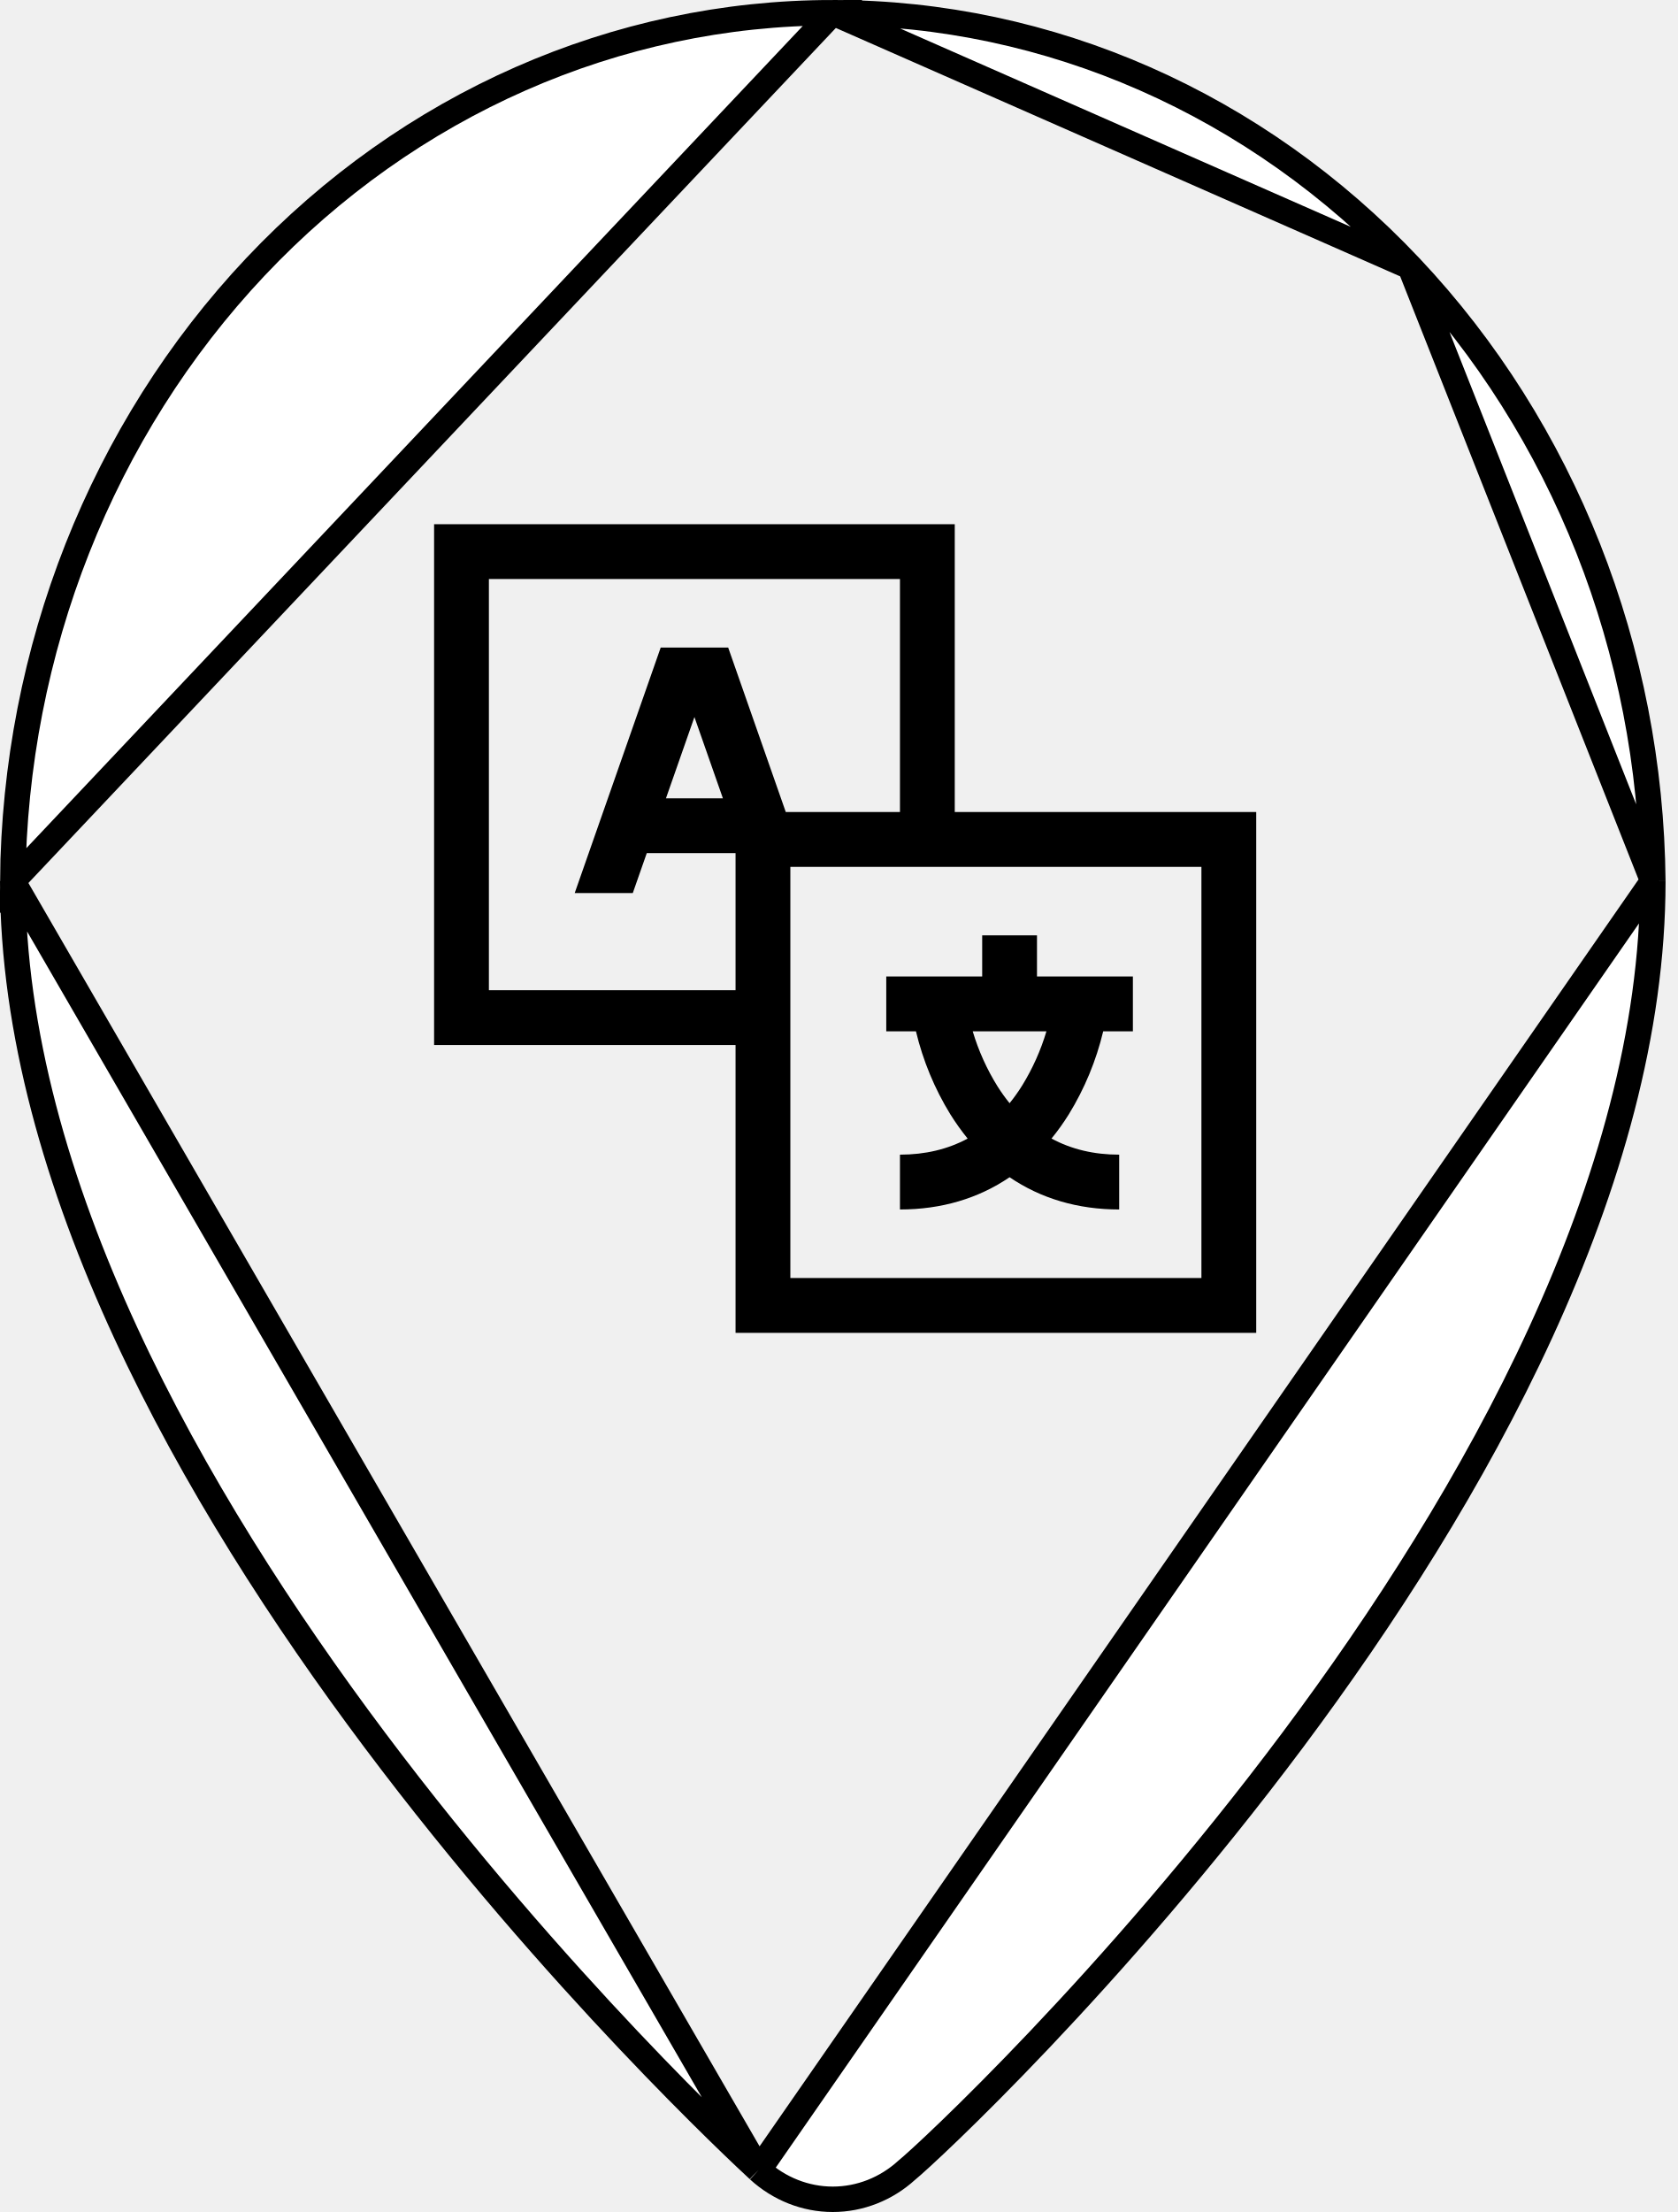
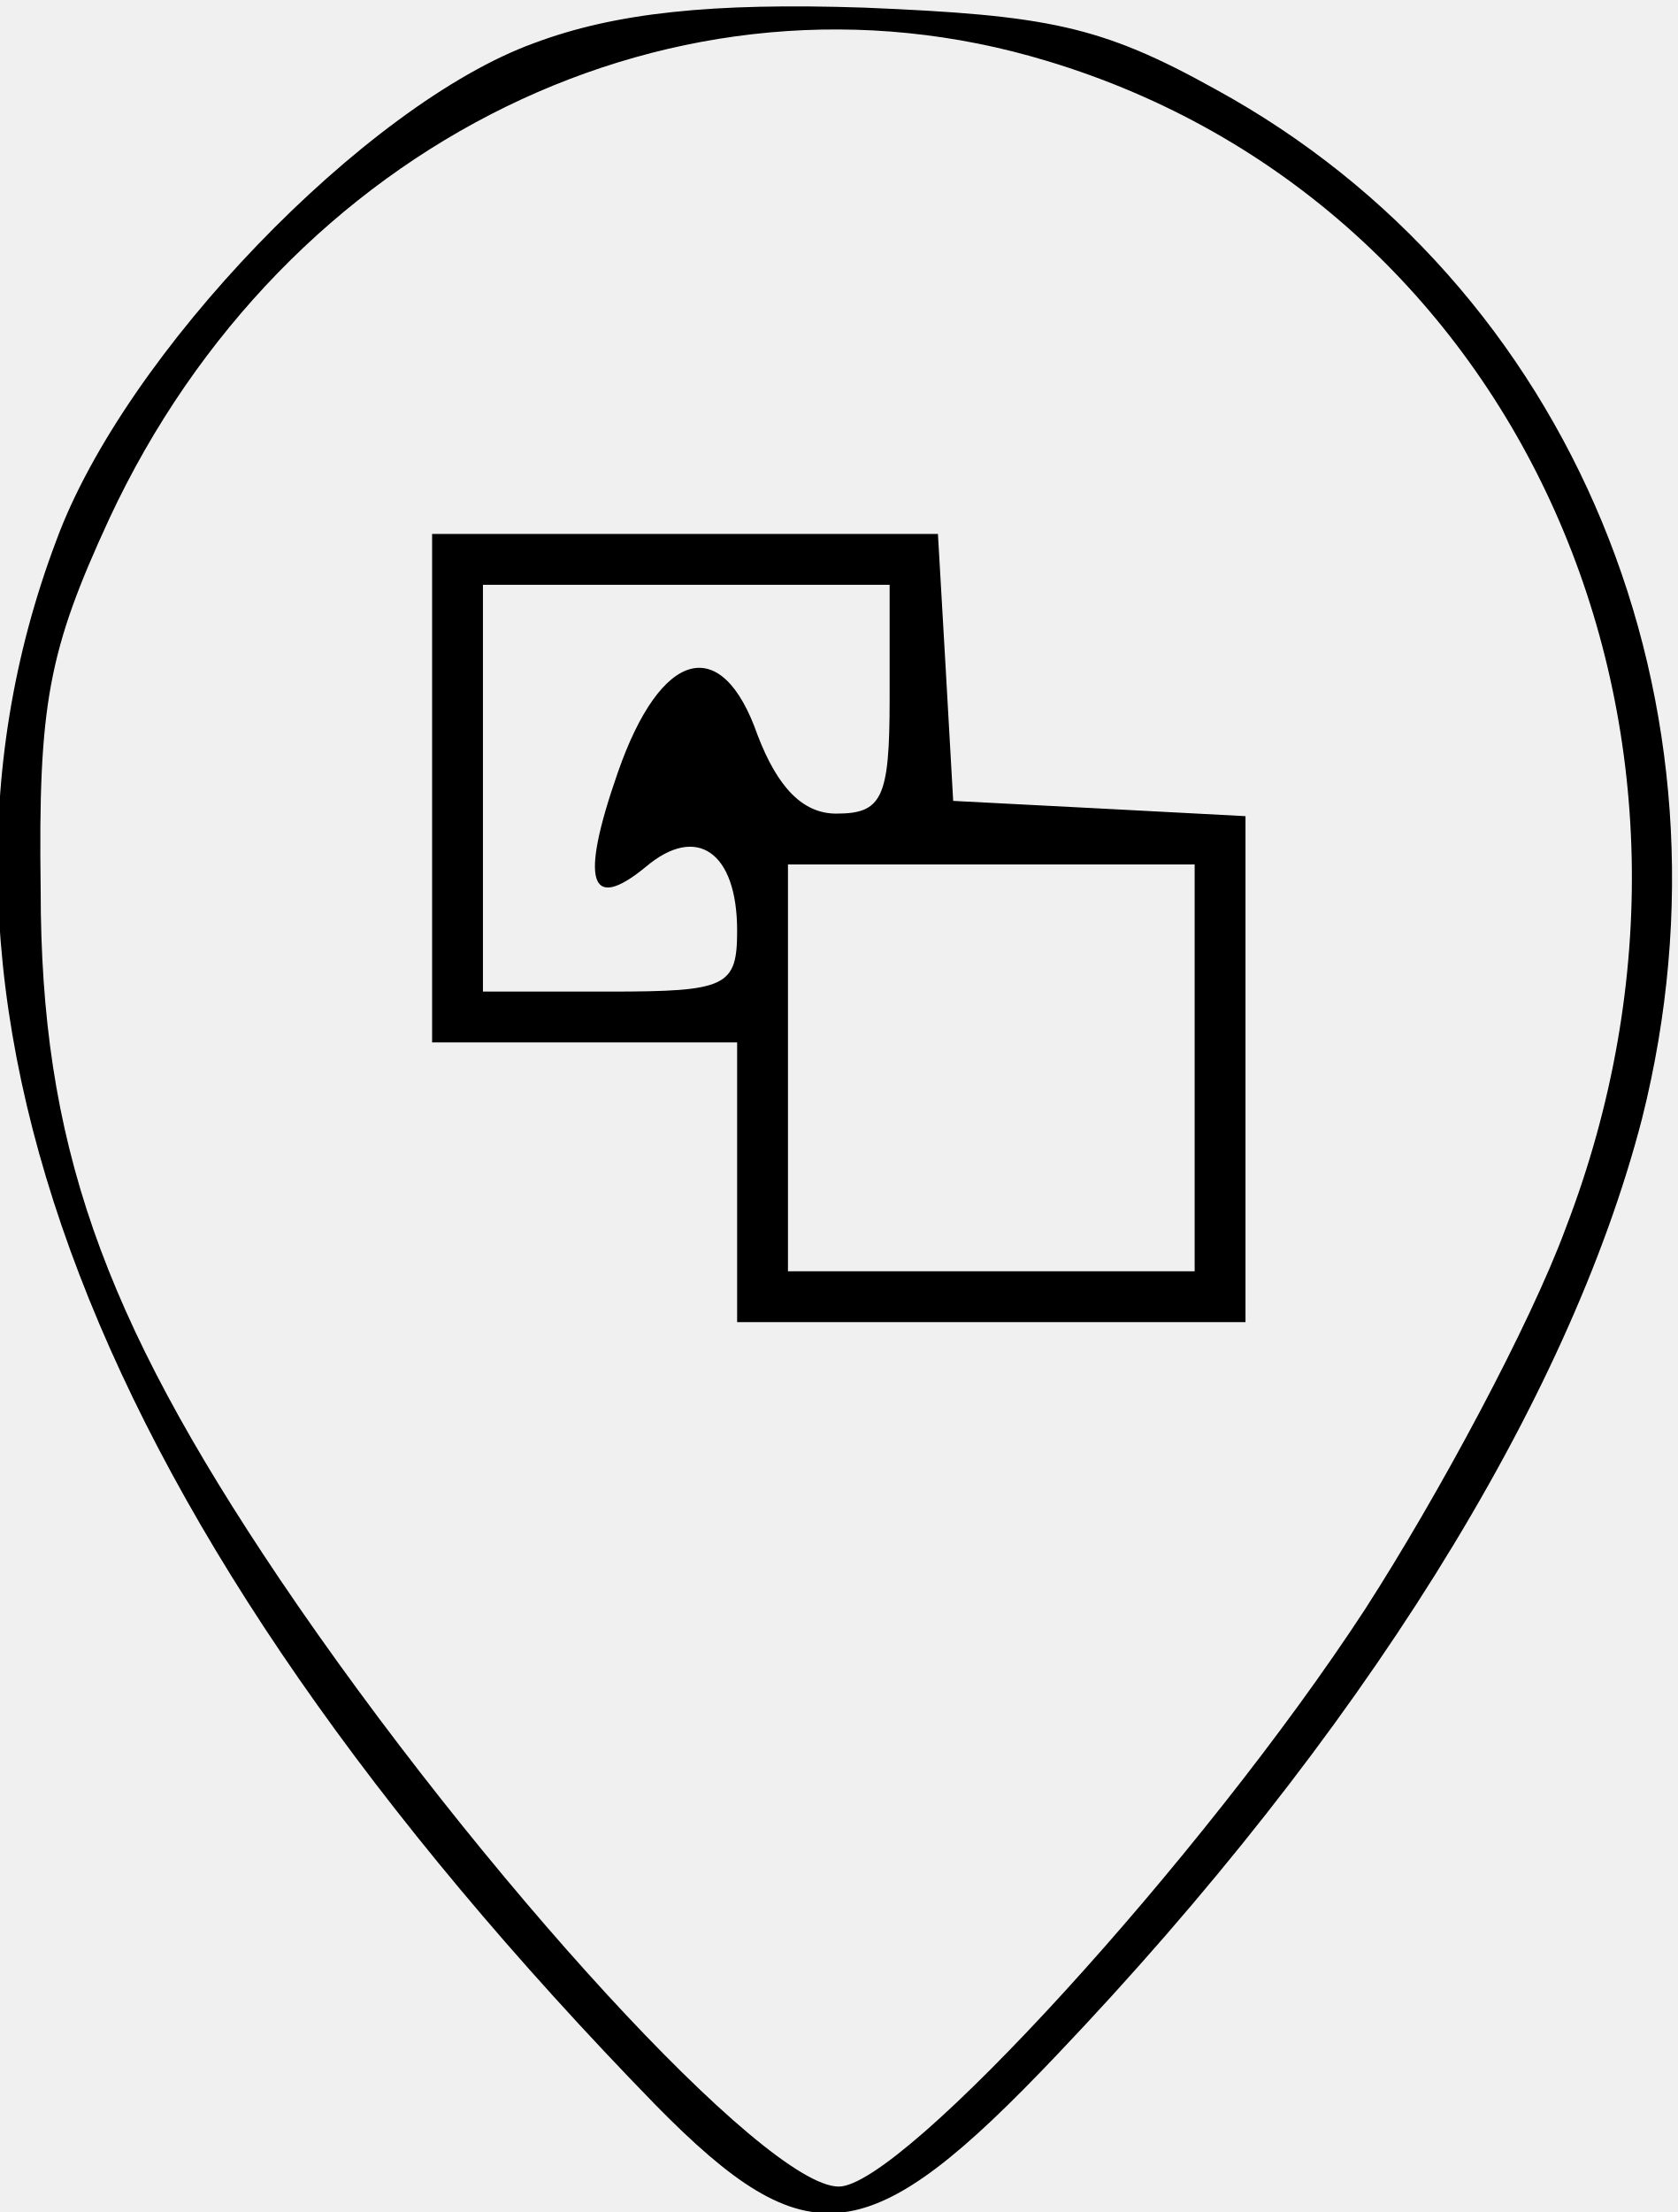
- <svg xmlns="http://www.w3.org/2000/svg" width="66" height="87" viewBox="0 0 66 87" fill="none">
-   <path d="M0.5 34.655H0.5C0.585 25.576 4.014 16.892 10.051 10.495C16.09 4.096 24.251 0.5 32.763 0.5L0.5 34.655ZM0.5 34.655V34.66M0.5 34.655V34.66M0.5 34.66C0.5 46.478 7.587 58.895 14.745 68.439C21.893 77.972 29.189 84.74 29.836 85.34L29.842 85.346L29.845 85.349M0.5 34.66L29.845 85.349M29.845 85.349C30.653 86.088 31.688 86.5 32.763 86.5C33.833 86.5 34.863 86.093 35.669 85.36C36.478 84.704 43.757 77.939 50.857 68.439C57.99 58.893 65.026 46.477 65.026 34.66L65.026 34.655M29.845 85.349L65.026 34.655M65.026 34.655C64.942 25.576 61.513 16.892 55.475 10.495M65.026 34.655L55.475 10.495M55.475 10.495C49.437 4.096 41.276 0.5 32.763 0.5L55.475 10.495Z" fill="white" stroke="black" />
-   <path d="M37.562 20.617H17.078V41.102H28.938V52.422H49.422V31.938H37.562V20.617ZM25.993 25.469L22.61 35.125H24.895L25.445 33.555H28.938V38.945H19.234V22.773H35.406V31.938H30.914L28.648 25.469H25.993ZM28.44 31.398H26.2L27.32 28.202L28.44 31.398ZM47.266 34.094V50.266H31.094V34.094H47.266Z" fill="black" />
-   <path d="M37.389 43.829C37.596 44.16 37.823 44.478 38.069 44.781C37.288 45.202 36.4 45.413 35.406 45.414V47.57C37.033 47.57 38.486 47.139 39.719 46.302C40.951 47.139 42.405 47.57 44.031 47.57V45.414C43.04 45.414 42.152 45.203 41.368 44.78C41.615 44.478 41.842 44.16 42.048 43.829C42.669 42.819 43.127 41.716 43.402 40.562H44.57V38.406H40.797V36.789H38.641V38.406H34.867V40.562H36.035C36.311 41.716 36.768 42.819 37.389 43.829V43.829ZM41.169 40.562C40.946 41.309 40.627 42.023 40.219 42.686C40.067 42.931 39.9 43.166 39.719 43.39C39.551 43.183 39.395 42.966 39.252 42.74C38.828 42.062 38.497 41.329 38.268 40.562H41.169Z" fill="black" />
+ <svg xmlns="http://www.w3.org/2000/svg" version="1.0" width="66pt" height="87pt" viewBox="0 0 66 87" preserveAspectRatio="xMidYMid meet">
+   <g transform="translate(0,87) scale(0.1,-0.1)" fill="#000000" stroke="none">
+     <path d="M210 853 c-66 -24 -161 -122 -188 -196 -67 -178 13 -386 236 -615 60 -61 84 -58 158 20 119 125 201 256 230 368 41 163 -27 328 -168 405 -45 25 -66 29 -138 32 -60 2 -98 -2 -130 -14z m202 -7 c186 -56 279 -264 204 -459 -14 -38 -50 -105 -79 -150 -64 -98 -182 -227 -207 -227 -29 0 -141 122 -220 239 -70 104 -94 172 -94 271 -1 73 3 94 27 146 69 148 224 224 369 180z" />
+     <path d="M170 560 l0 -100 60 0 60 0 0 -55 0 -55 100 0 100 0 0 100 0 99 -57 3 -58 3 -3 53 -3 52 -100 0 -99 0 0 -100z m180 35 c0 -39 -3 -45 -21 -45 -13 0 -23 10 -31 31 -14 40 -38 34 -55 -15 -15 -43 -11 -55 11 -37 20 17 36 6 36 -25 0 -22 -4 -24 -50 -24 l-50 0 0 80 0 80 80 0 80 0 0 -45z m120 -145 l0 -80 -80 0 -80 0 0 80 0 80 80 0 80 0 0 -80z" />
+   </g>
</svg>
